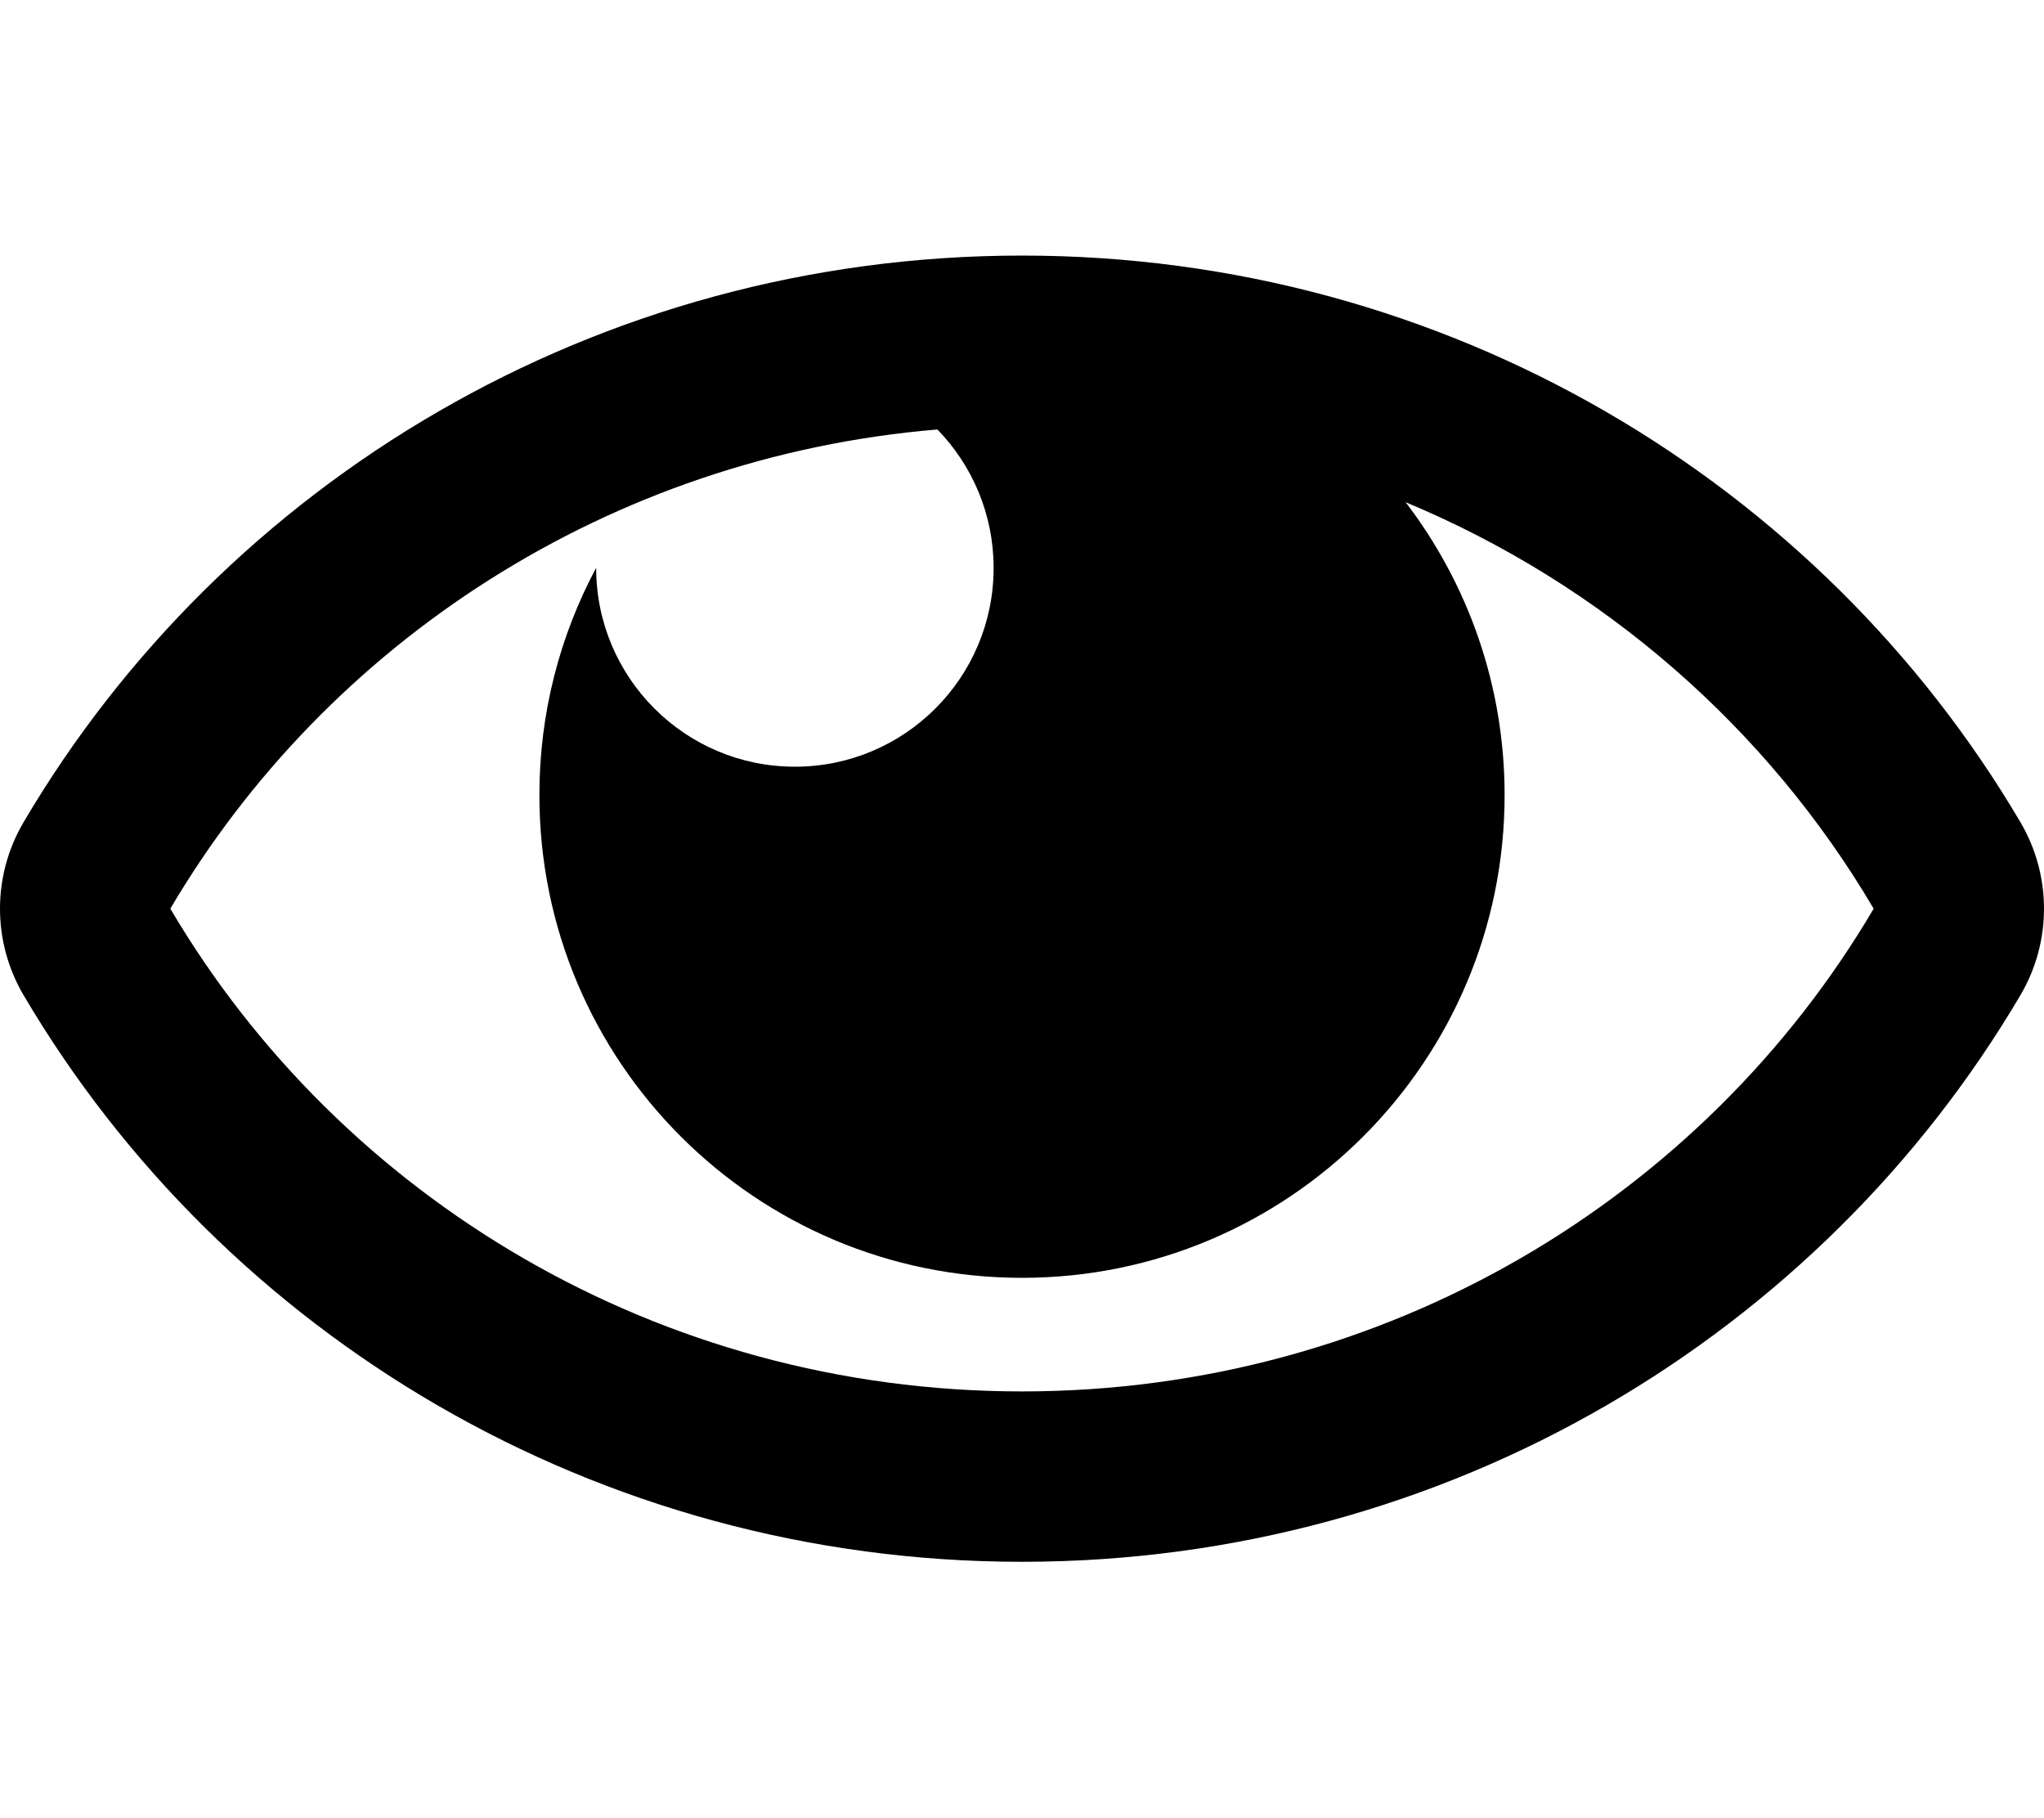
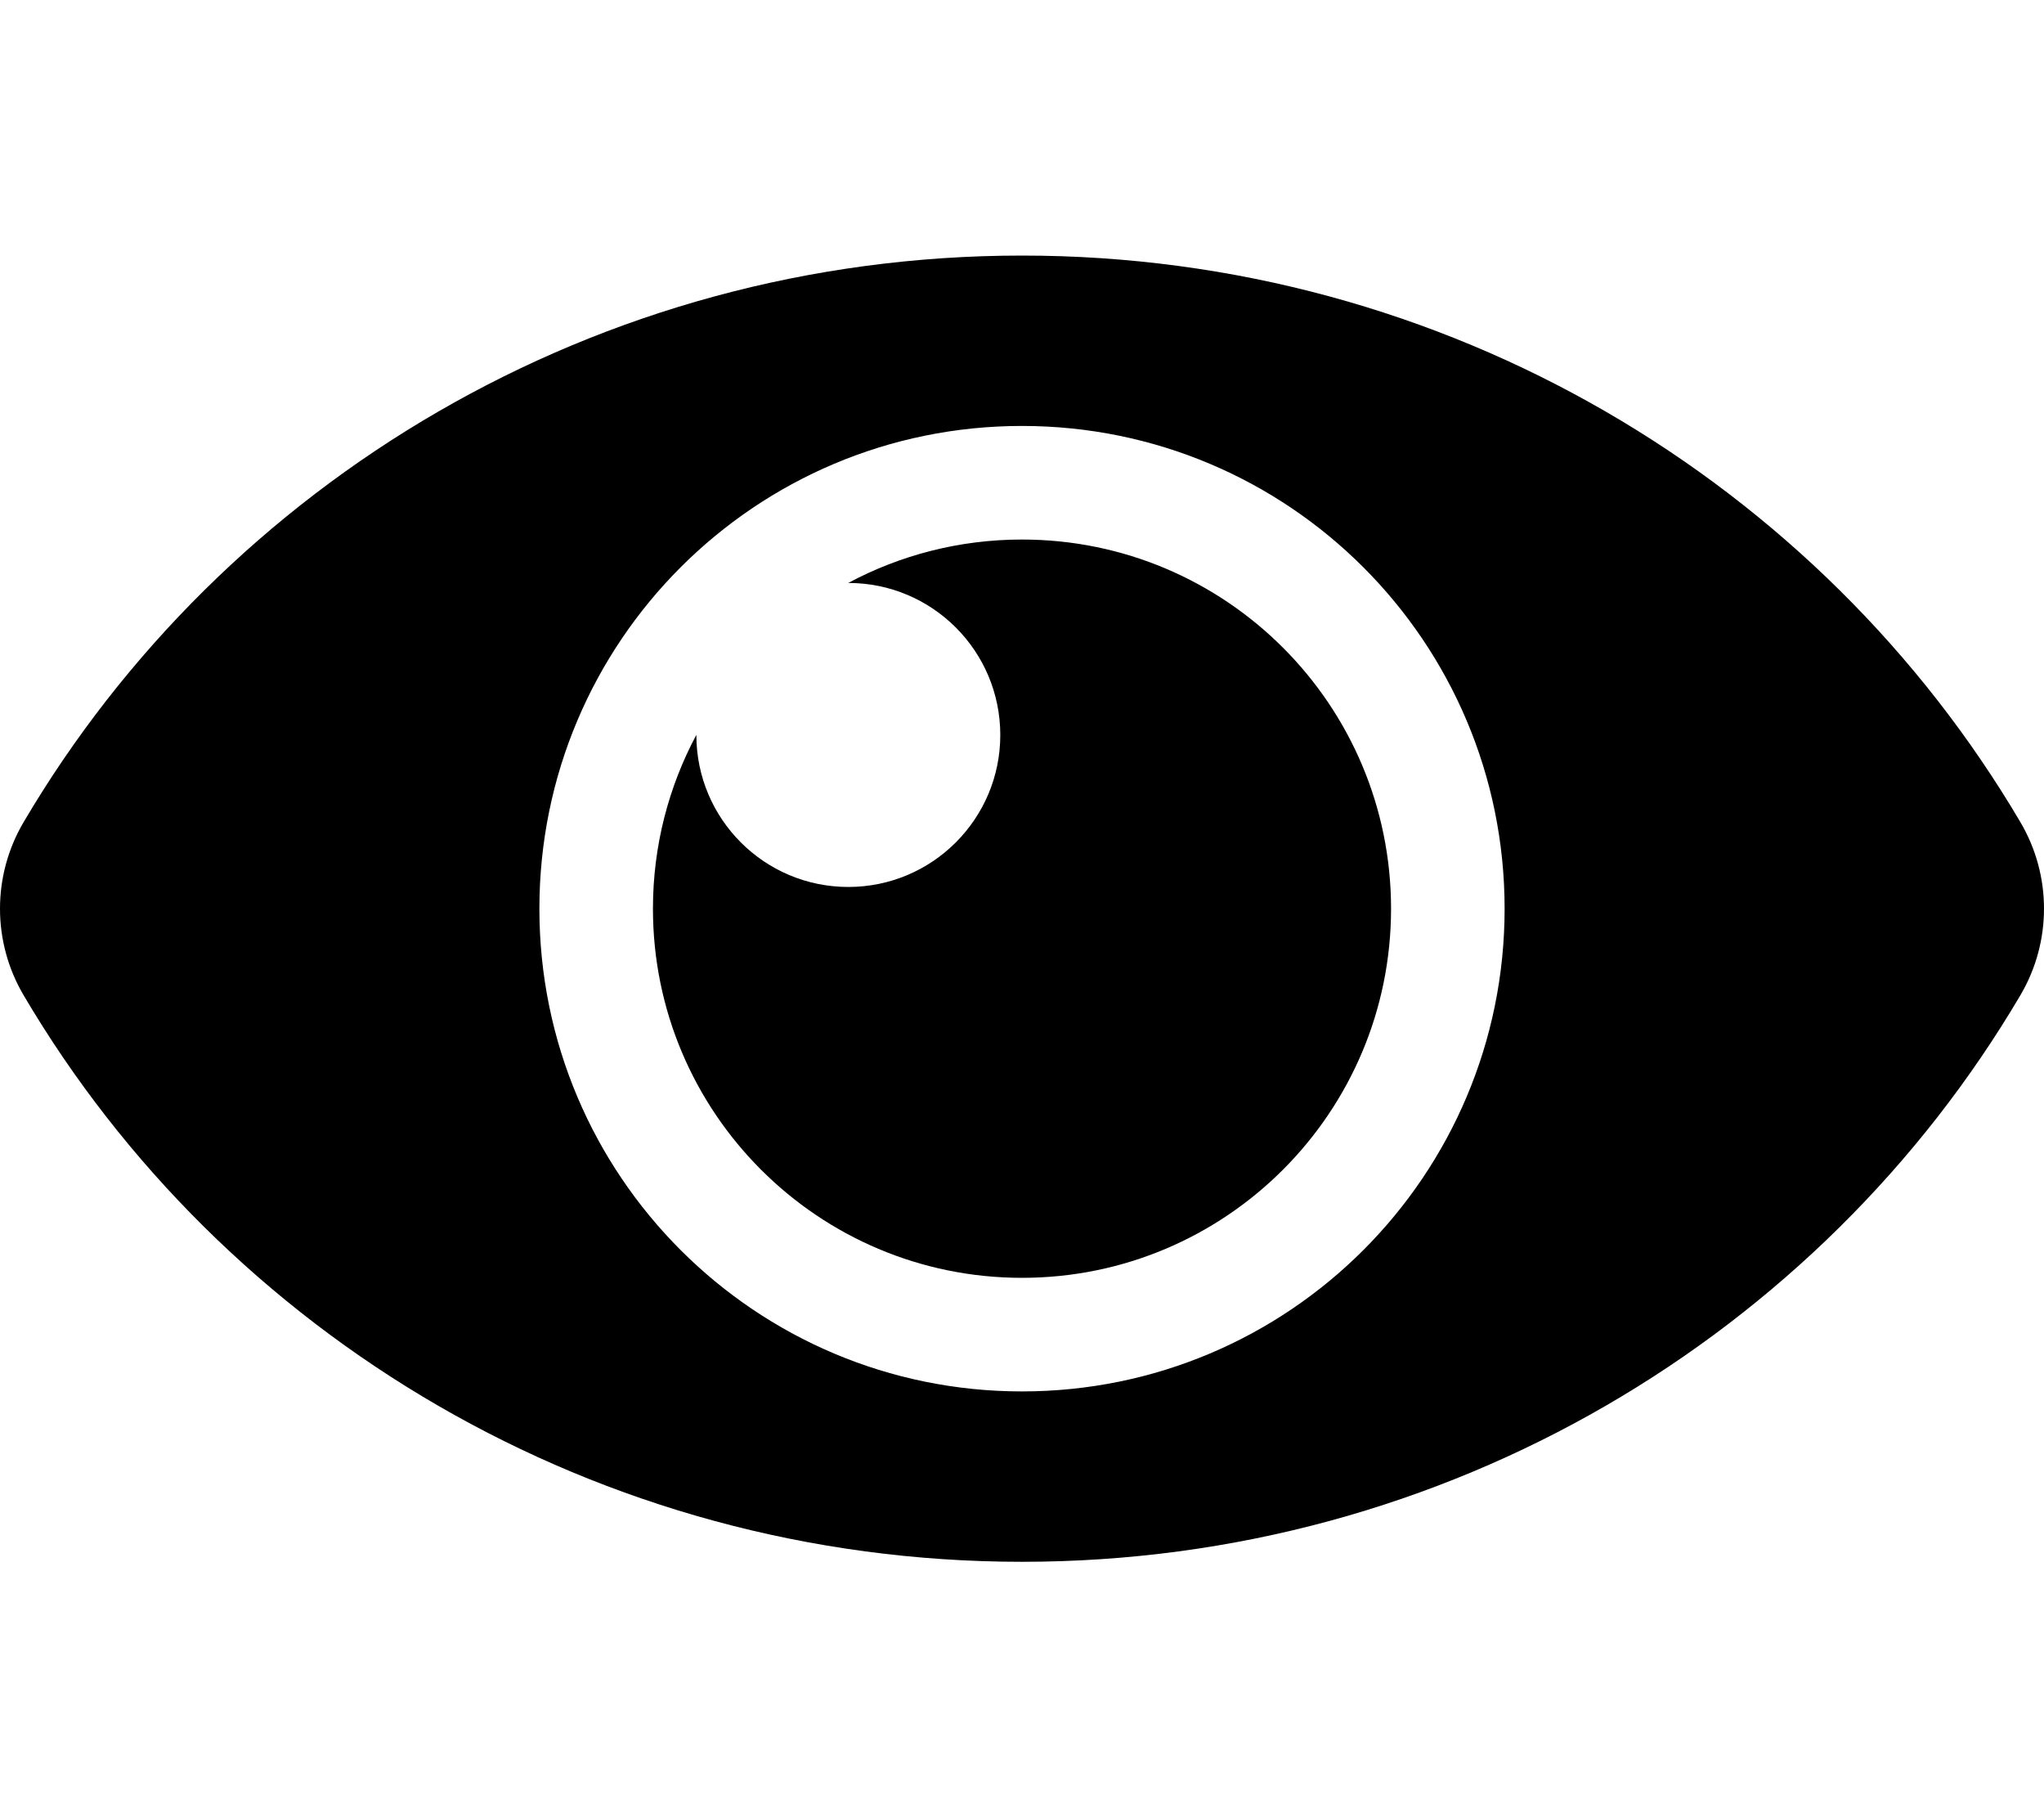
<svg xmlns="http://www.w3.org/2000/svg" viewBox="0 0 576 512">
-   <path d="M569.354 231.631C512.97 135.949 407.81 72 288 72 168.14 72 63.004 135.994 6.646 231.631a47.999 47.999 0 0 0 0 48.739C63.031 376.051 168.19 440 288 440c119.86 0 224.996-63.994 281.354-159.631a47.997 47.997 0 0 0 0-48.738zM288 392c-102.556 0-192.091-54.701-240-136 44.157-74.933 123.677-127.27 216.162-135.007C273.958 131.078 280 144.83 280 160c0 30.928-25.072 56-56 56s-56-25.072-56-56l.001-.042C157.794 179.043 152 200.844 152 224c0 75.111 60.889 136 136 136s136-60.889 136-136c0-31.031-10.4-59.629-27.895-82.515C451.704 164.638 498.009 205.106 528 256c-47.908 81.299-137.444 136-240 136z" />
+   <path d="M569.354 231.631C512.969 135.949 407.81 72 288 72 168.14 72 63.004 135.994 6.646 231.631a47.999 47.999 0 0 0 0 48.739C63.031 376.051 168.19 440 288 440c119.86 0 224.996-63.994 281.354-159.631a47.997 47.997 0 0 0 0-48.738zM288 392c-75.162 0-136-60.827-136-136 0-75.162 60.826-136 136-136 75.162 0 136 60.826 136 136 0 75.162-60.826 136-136 136zm104-136c0 57.438-46.562 104-104 104s-104-46.562-104-104c0-17.708 4.431-34.379 12.236-48.973l-.001.032c0 23.651 19.173 42.823 42.824 42.823s42.824-19.173 42.824-42.823c0-23.651-19.173-42.824-42.824-42.824l-.032.001C253.621 156.431 270.292 152 288 152c57.438 0 104 46.562 104 104z" />
</svg>
